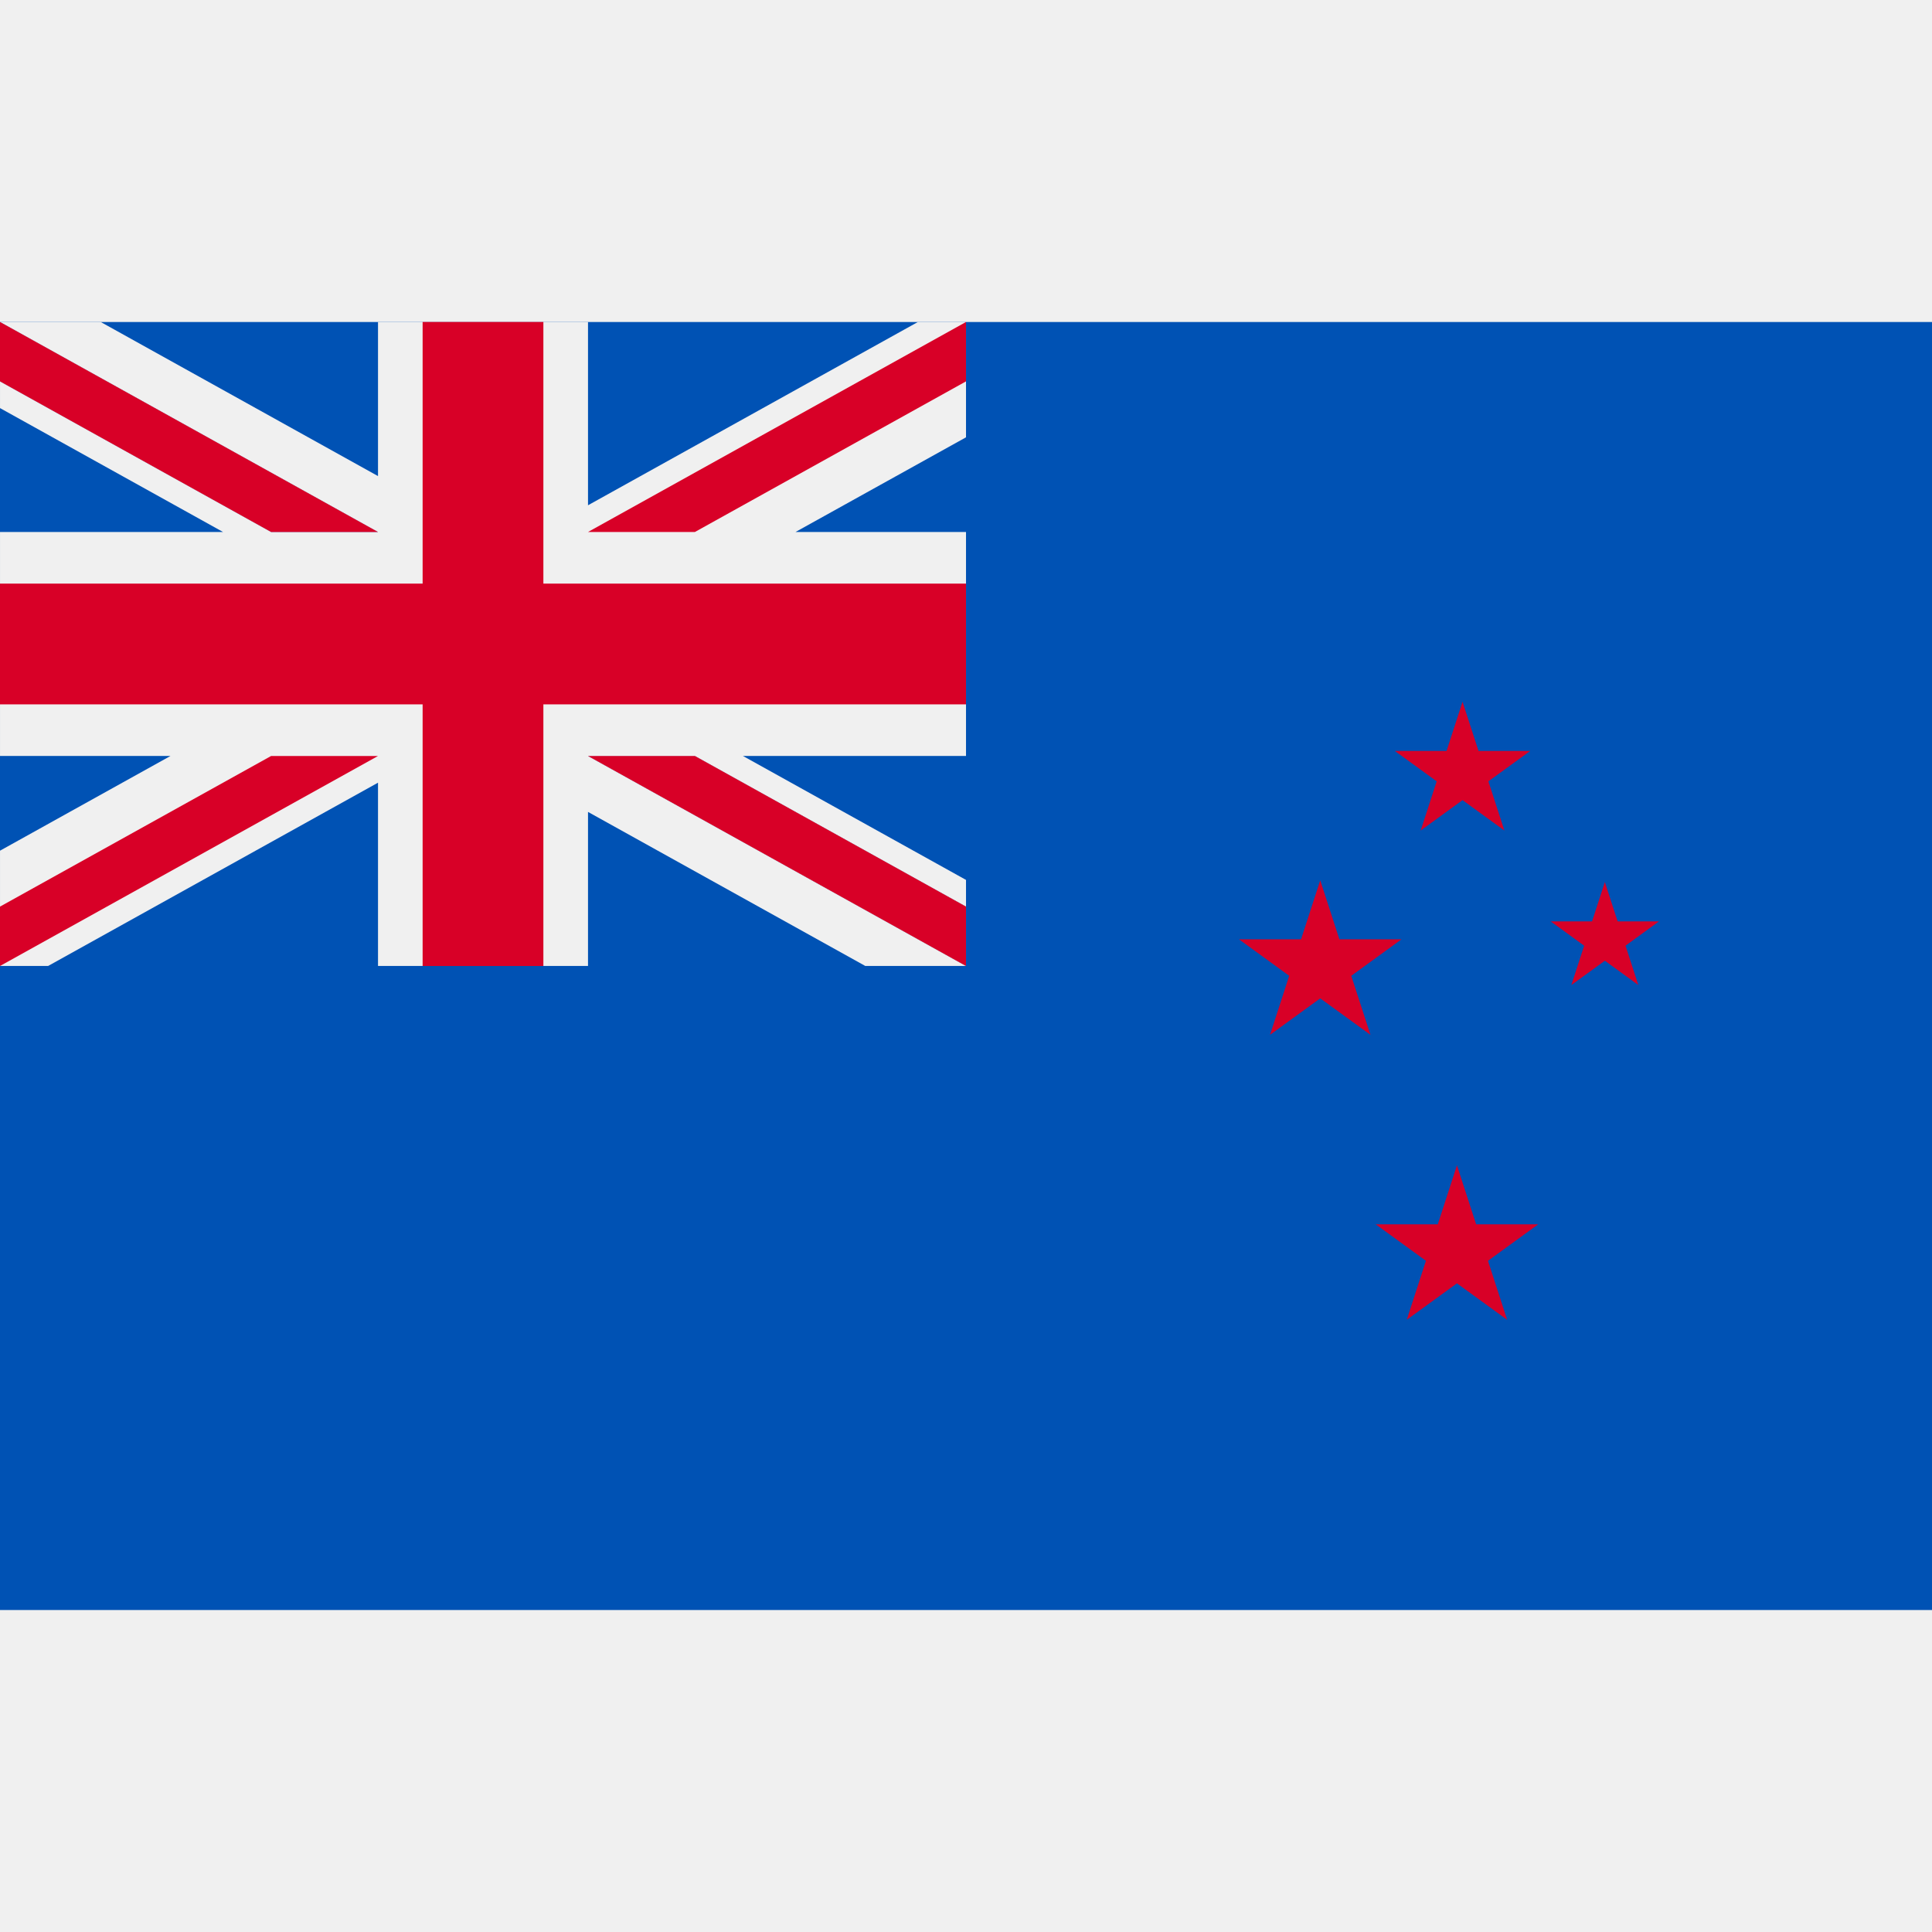
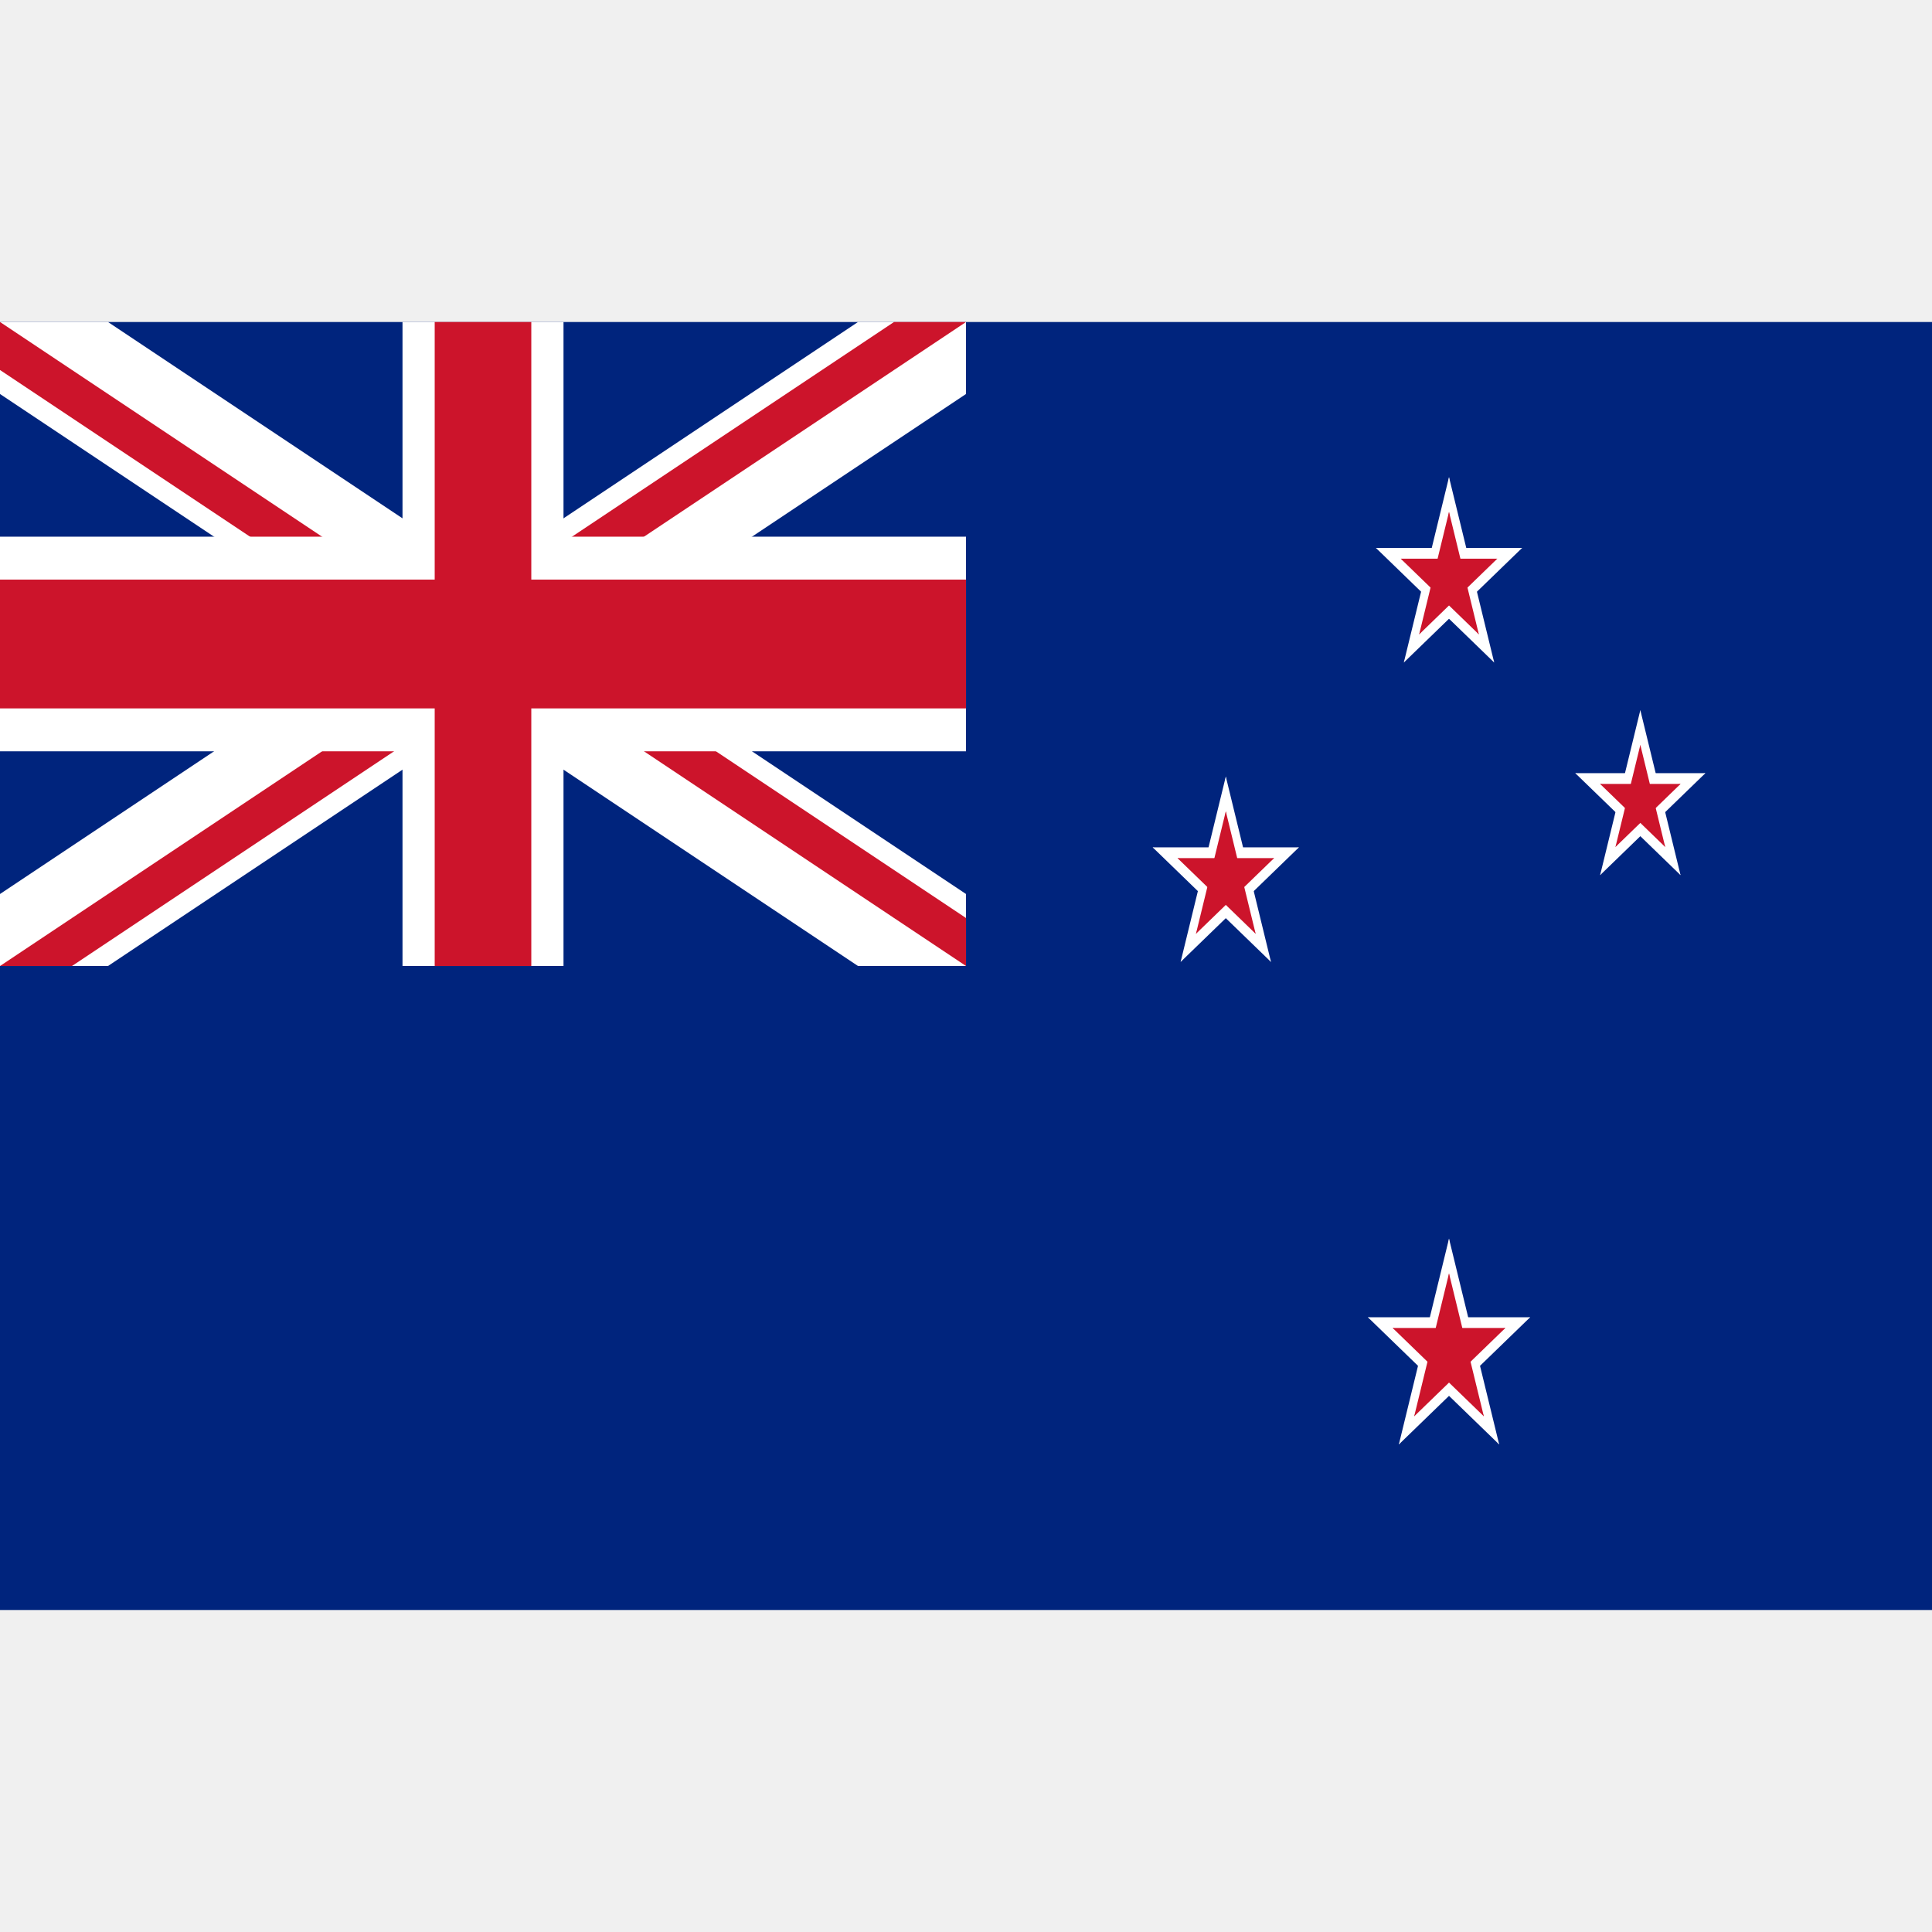
- <svg xmlns="http://www.w3.org/2000/svg" viewBox="0 0 512 512">
-   <path fill="#0052b4" d="M0 85.334h512v341.337H0z" />
-   <g fill="#d80027">
-     <path d="M425.301 233.745l3.388 10.428h10.963l-8.87 6.444 3.388 10.427-8.869-6.444-8.871 6.444 3.388-10.427-8.87-6.444h10.963zM386.107 308.817l5.083 15.642h16.445l-13.305 9.667 5.082 15.64-13.305-9.667-13.305 9.667 5.083-15.64-13.305-9.667h16.445zM387.588 185.971l4.236 13.036h13.704l-11.088 8.054 4.235 13.034-11.087-8.056-11.088 8.056 4.235-13.034-11.087-8.054h13.704zM349.876 233.291l5.082 15.641h16.446l-13.306 9.666 5.084 15.641-13.306-9.666-13.305 9.666 5.082-15.641-13.305-9.666h16.445z" />
-   </g>
-   <path fill="#f0f0f0" d="M256.003 85.329v30.564l-45.178 25.088h45.178v59.359H196.89l59.113 32.846v22.806h-26.69l-73.484-40.826v40.826h-55.652v-48.573l-87.429 48.573H.003v-30.553l45.168-25.099H.003v-59.359h59.103L.003 108.147V85.329h26.68l73.494 40.838V85.329h55.652v48.573l87.43-48.573z" />
-   <path fill="#d80027" d="M144 85.33h-32v69.334H0v32h112v69.334h32v-69.334h112v-32H144z" />
-   <path fill="#0052b4" d="M155.826 200.344L256 255.998v-15.739l-71.847-39.915z" />
-   <path fill="#f0f0f0" d="M155.826 200.344L256 255.998v-15.739l-71.847-39.915z" />
-   <g fill="#d80027">
-     <path d="M155.826 200.344L256 255.998v-15.739l-71.847-39.915zM71.846 200.344L0 240.259v15.739l100.174-55.654z" />
-   </g>
-   <path fill="#0052b4" d="M100.174 140.983L0 85.33v15.738l71.847 39.915z" />
-   <path fill="#f0f0f0" d="M100.174 140.983L0 85.33v15.738l71.847 39.915z" />
-   <g fill="#d80027">
-     <path d="M100.174 140.983L0 85.33v15.738l71.847 39.915zM184.154 140.983L256 101.068V85.33l-100.174 55.653z" />
+ <svg xmlns="http://www.w3.org/2000/svg" xmlns:xlink="http://www.w3.org/1999/xlink" width="512" height="512">
+   <defs>
+     <clipPath id="b">
+       <path d="M0 0h600v300H0z" />
+     </clipPath>
+     <clipPath id="c">
+       <path d="M0 0l300 150H0zm300 0h300L300 150zm0 150h300v150zm0 0v150H0z" />
+     </clipPath>
+     <g id="d">
+       <g id="a">
+         <path d="M0 0v.5L1 0z" transform="translate(0 -.325)" />
+         <path d="M0 0v-.5L1 0z" transform="rotate(-36 .5 -.1625)" />
+       </g>
+       <use width="100%" height="100%" transform="scale(-1 1)" xlink:href="#a" />
+       <use width="100%" height="100%" transform="rotate(72)" xlink:href="#a" />
+       <use width="100%" height="100%" transform="rotate(-72)" xlink:href="#a" />
+       <use width="100%" height="100%" transform="scale(-1 1) rotate(72)" xlink:href="#a" />
+     </g>
+   </defs>
+   <path fill="#00247d" d="M0 85.334h512v341.333H0z" />
+   <path stroke="#fff" stroke-width="60" d="M0 0l600 300M0 300L600 0" clip-path="url(#b)" transform="matrix(.42667 0 0 .56889 0 85.3335)" />
+   <path stroke="#cc142b" stroke-width="40" d="M0 0l600 300M0 300L600 0" clip-path="url(#c)" transform="matrix(.42667 0 0 .56889 0 85.3335)" />
+   <path stroke="#fff" stroke-width="100" d="M300 0v300M0 150h600" clip-path="url(#b)" transform="matrix(.42667 0 0 .56889 0 85.3335)" />
+   <path stroke="#cc142b" stroke-width="60" d="M300 0v300M0 150h600" clip-path="url(#b)" transform="matrix(.42667 0 0 .56889 0 85.3335)" />
+   <g>
+     <g transform="matrix(.42667 0 0 .56889 0 85.3335)">
+       <use width="100%" height="100%" fill="#fff" transform="matrix(45.4 0 0 45.4 900 120)" xlink:href="#d" />
+       <use width="100%" height="100%" fill="#cc142b" transform="matrix(30 0 0 30 900 120)" xlink:href="#d" />
+     </g>
+     <g transform="scale(.42667 .56889) rotate(82 813.7221 315.0002)">
+       <use width="100%" height="100%" fill="#fff" transform="rotate(-82 519.0221 -457.6658) scale(40.4)" xlink:href="#d" />
+       <use width="100%" height="100%" fill="#cc142b" transform="rotate(-82 519.0221 -457.6658) scale(25)" xlink:href="#d" />
+     </g>
+     <g transform="scale(.42667 .56889) rotate(82 813.7221 315.0002)">
+       <use width="100%" height="100%" fill="#fff" transform="rotate(-82 668.57 -327.6658) scale(45.4)" xlink:href="#d" />
+       <use width="100%" height="100%" fill="#cc142b" transform="rotate(-82 668.57 -327.6658) scale(30)" xlink:href="#d" />
+     </g>
+     <g transform="matrix(.42667 0 0 .56889 0 85.3335)">
+       <use width="100%" height="100%" fill="#fff" transform="matrix(50.4 0 0 50.4 900 480)" xlink:href="#d" />
+       <use width="100%" height="100%" fill="#cc142b" transform="matrix(35 0 0 35 900 480)" xlink:href="#d" />
+     </g>
  </g>
</svg>
